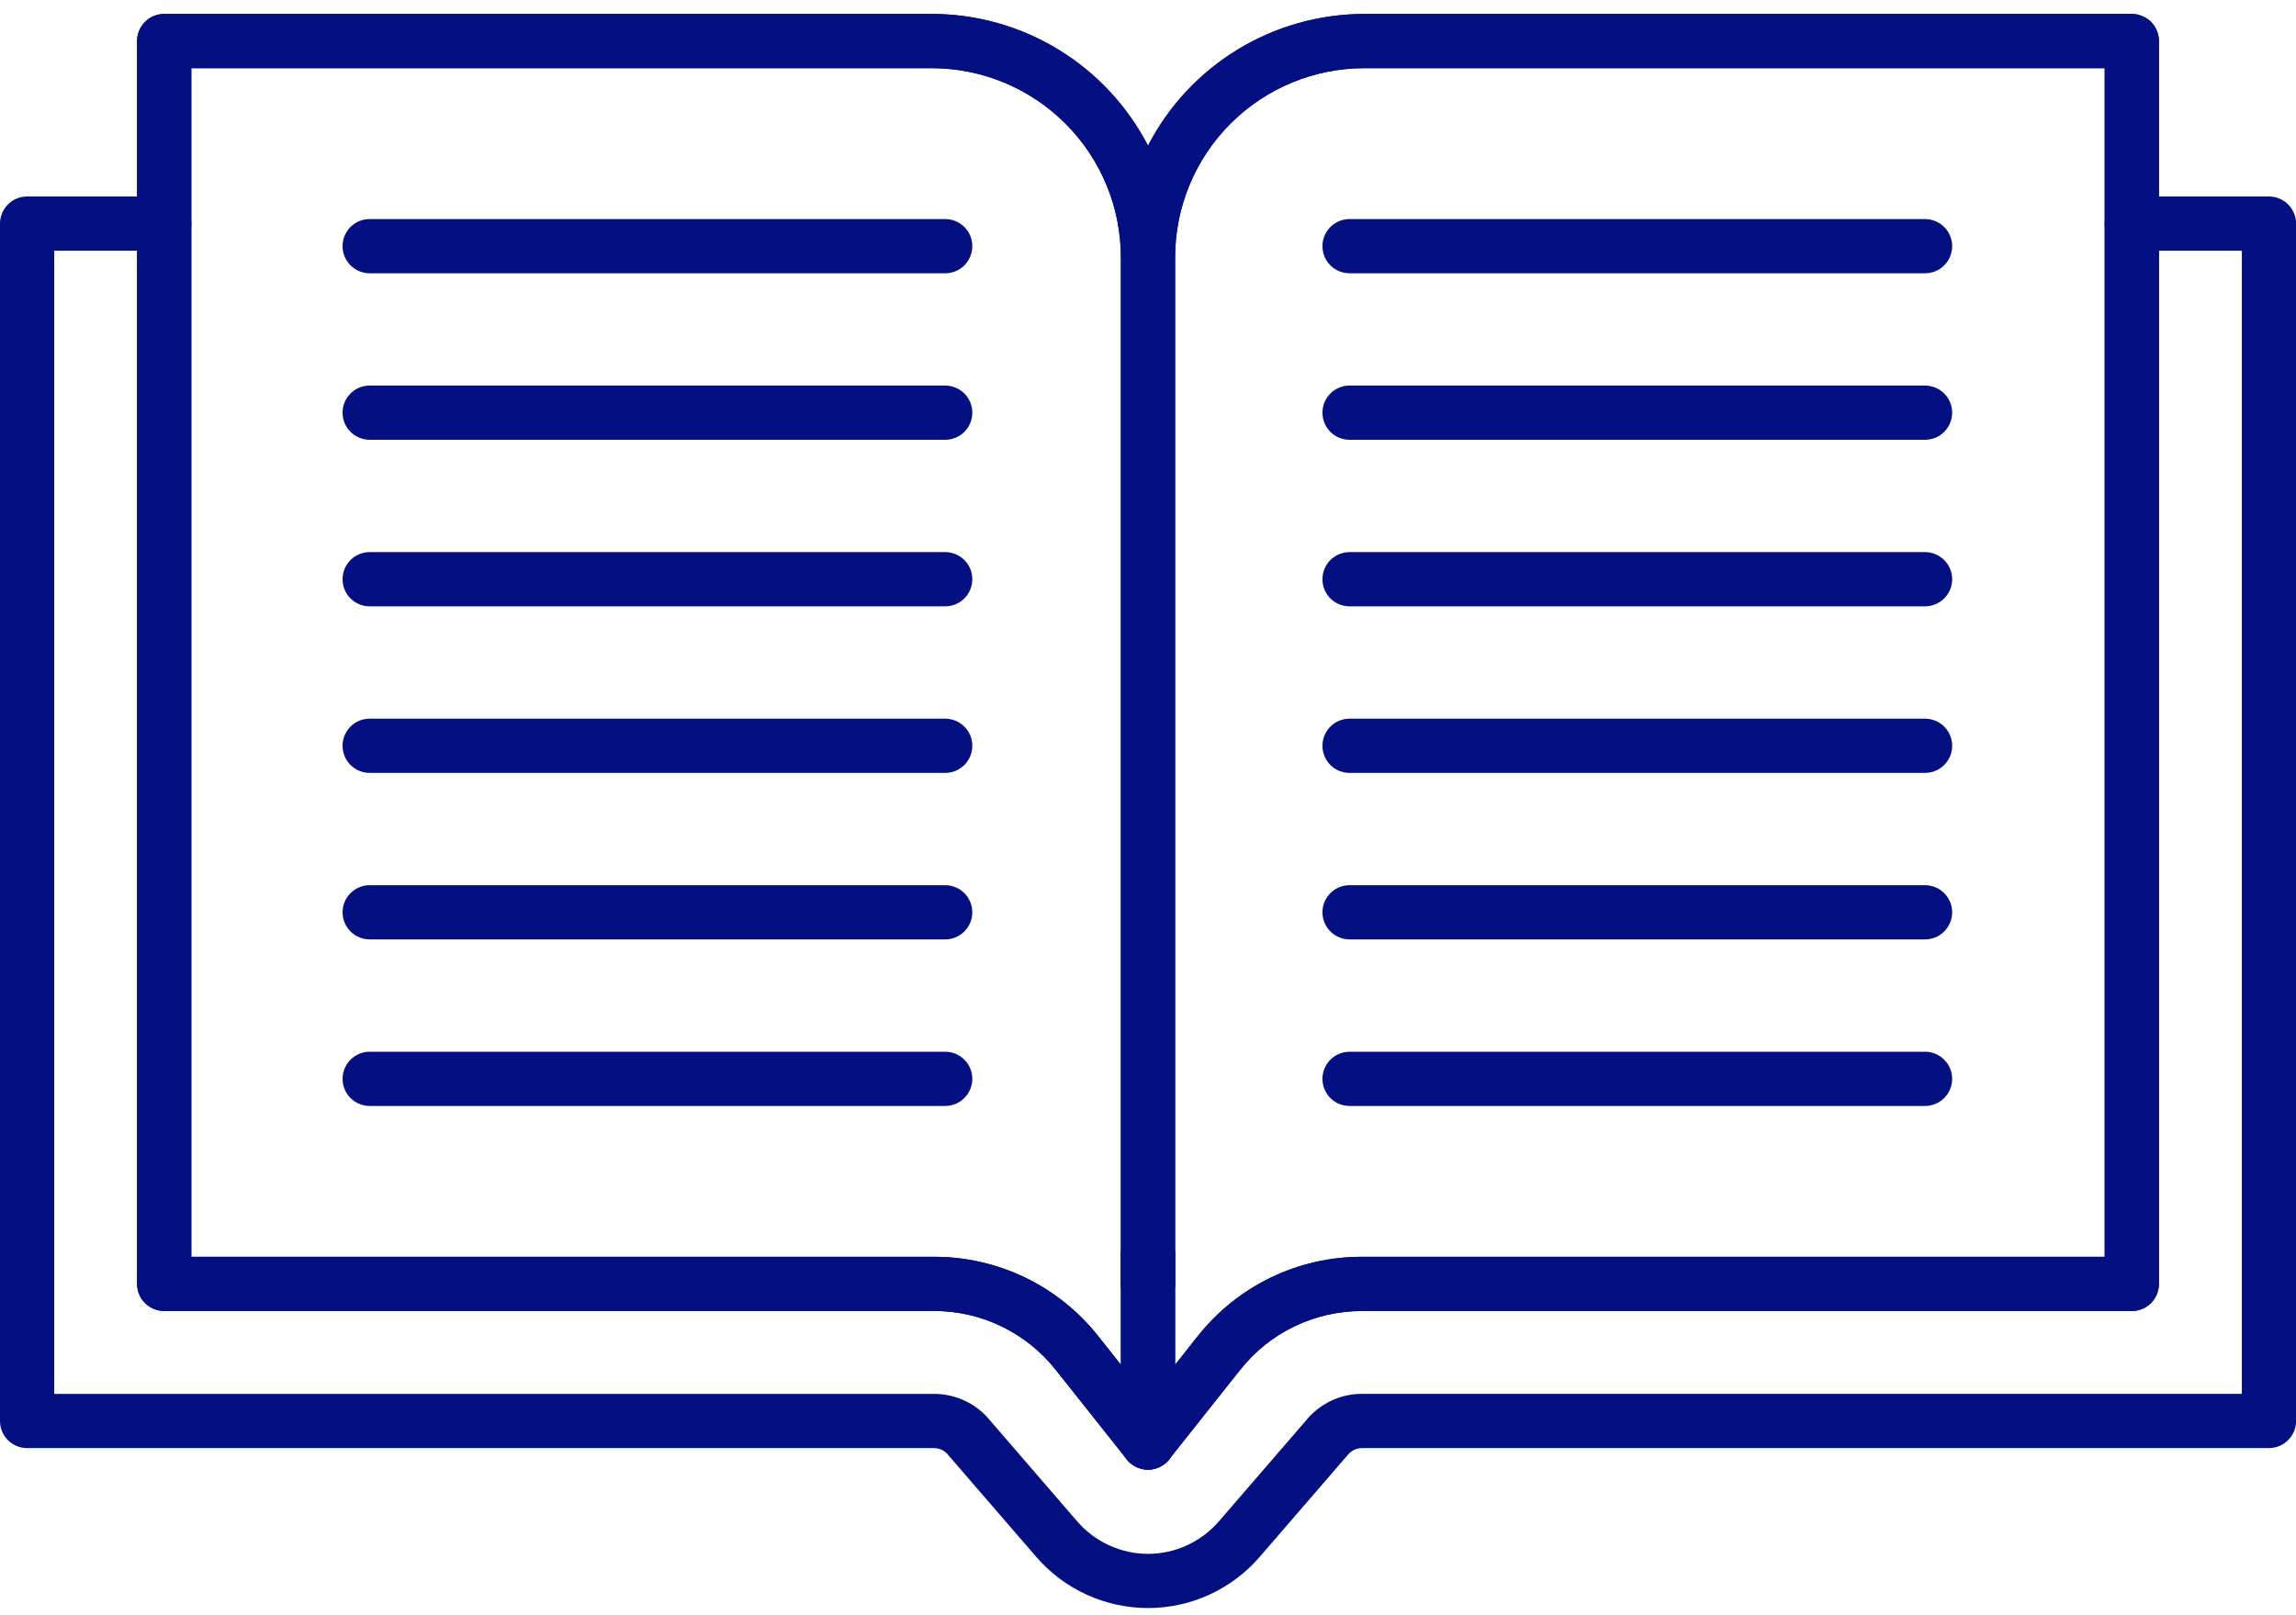
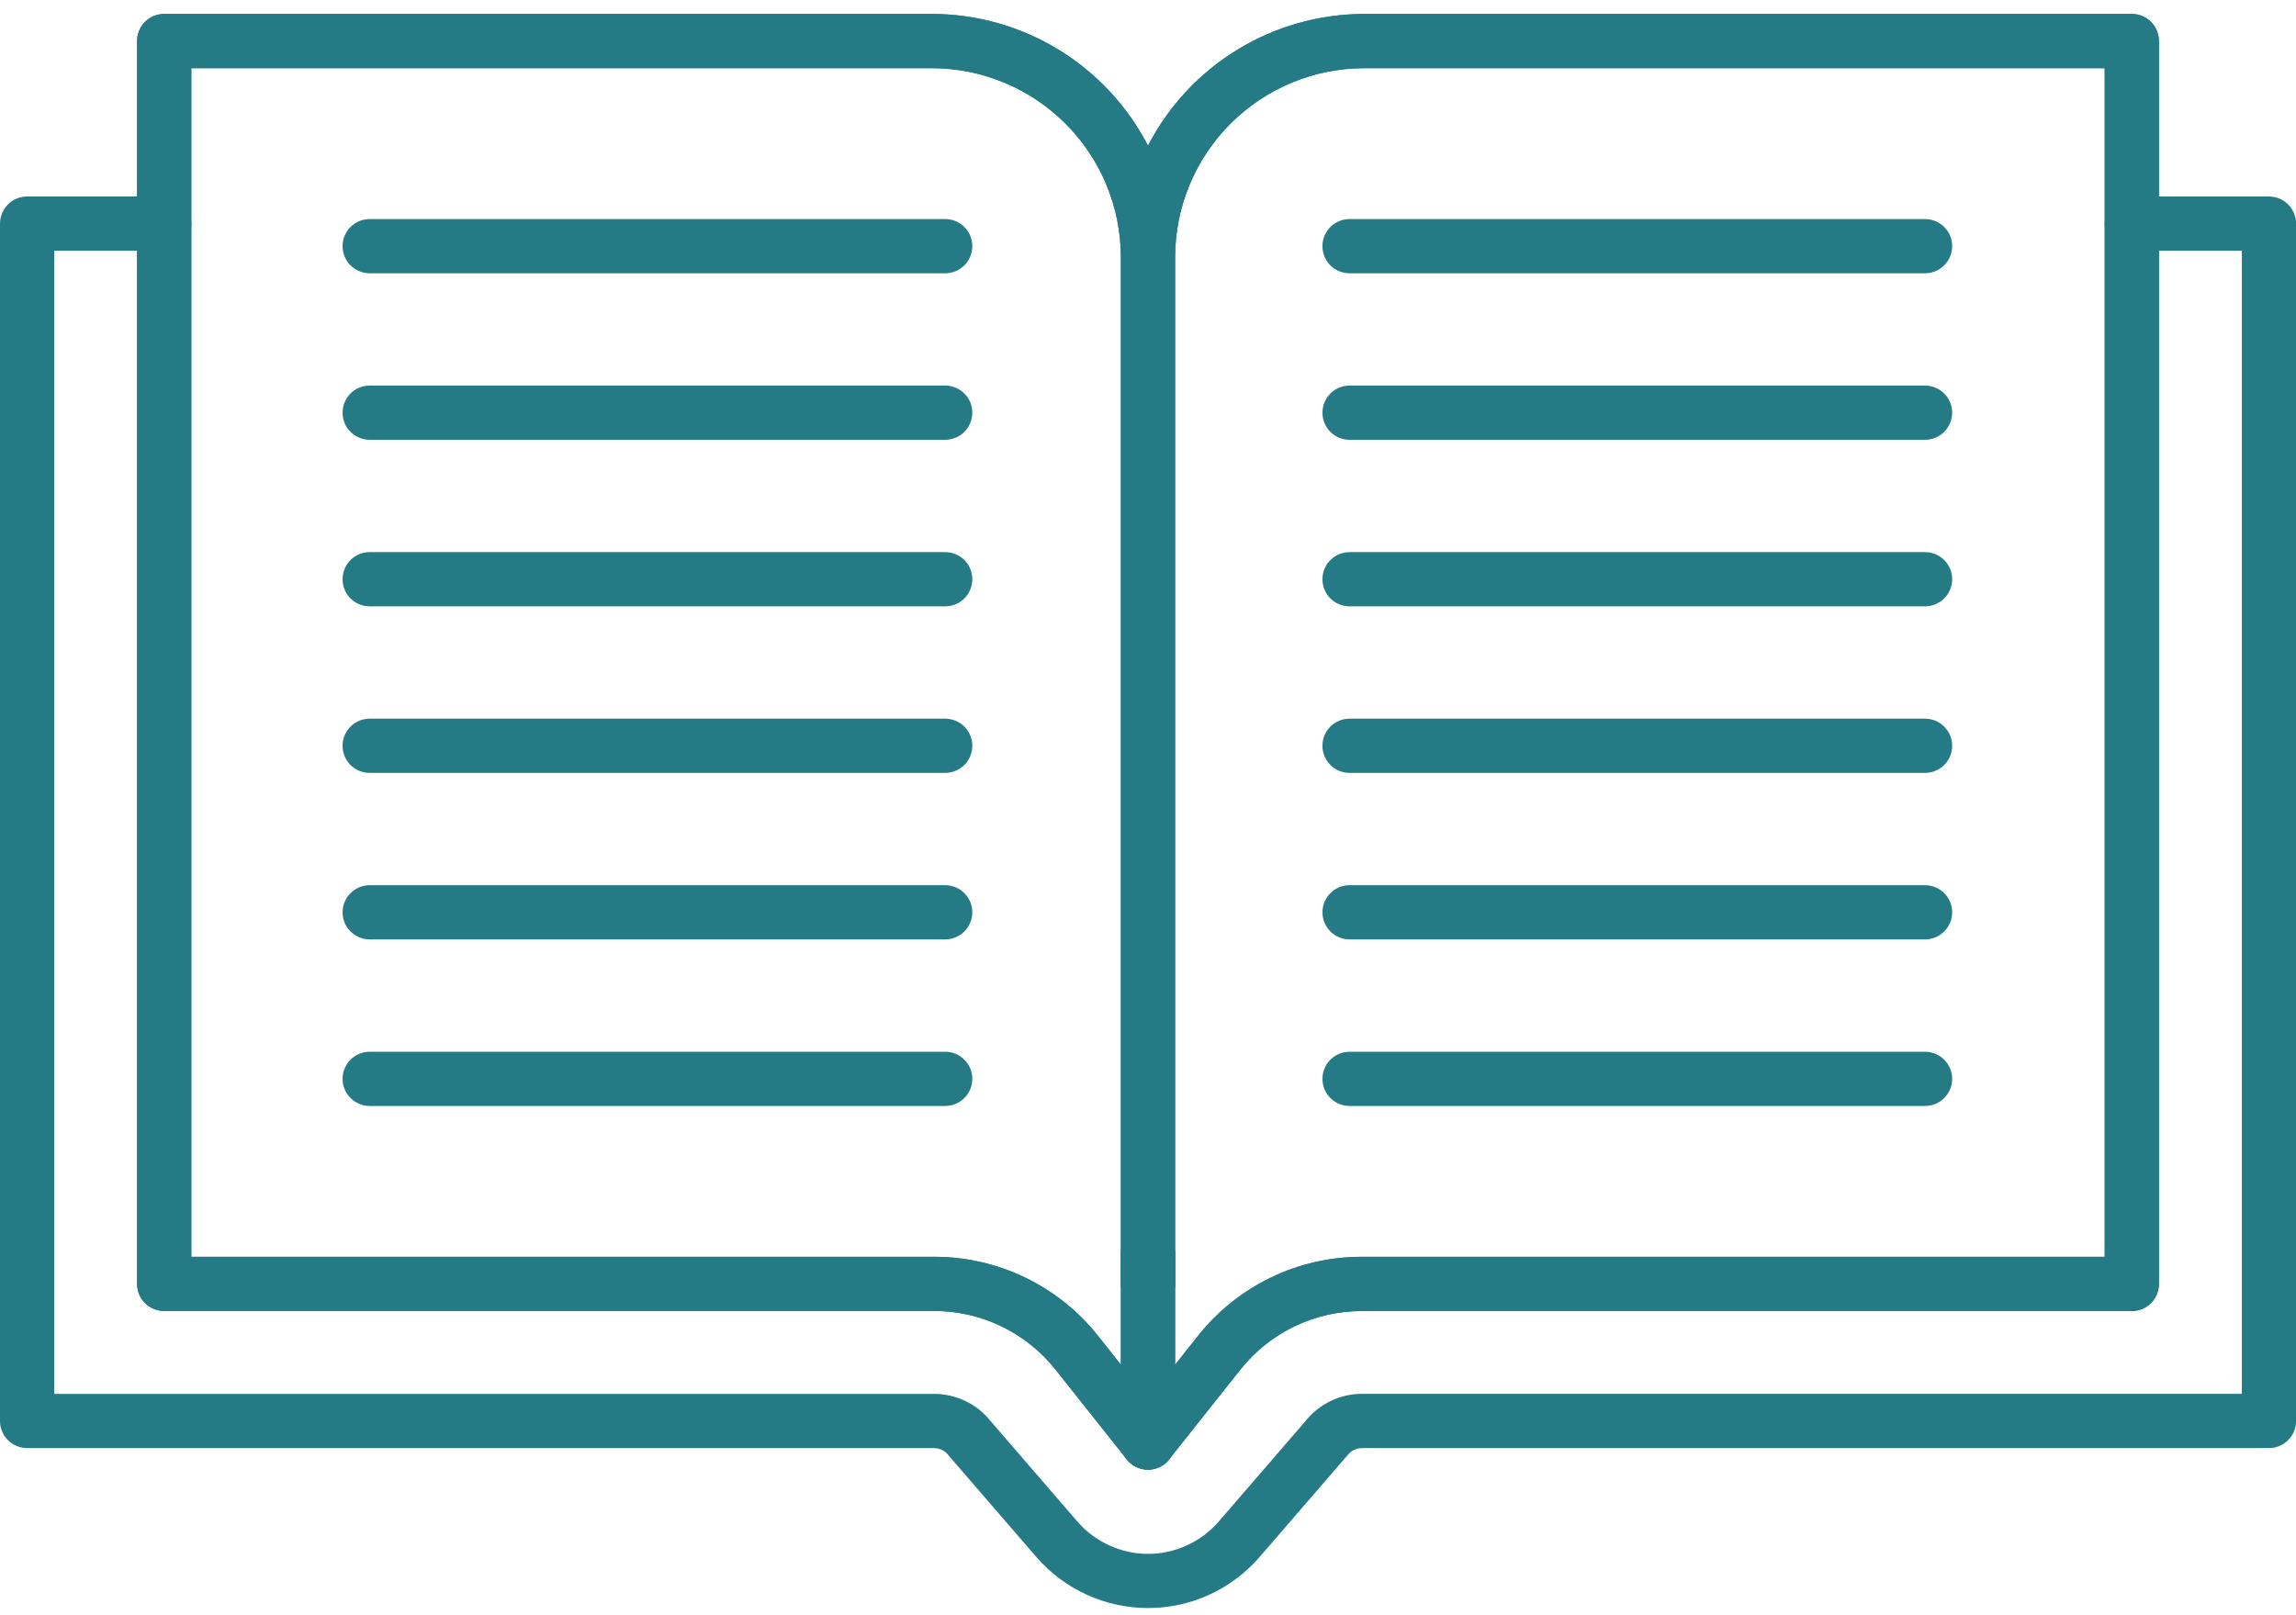
<svg xmlns="http://www.w3.org/2000/svg" xmlns:xlink="http://www.w3.org/1999/xlink" version="1.1" id="Warstwa_1" x="0px" y="0px" width="49.53px" height="34.833px" viewBox="7.735 15 49.53 34.833" enable-background="new 7.735 15 49.53 34.833" xml:space="preserve">
  <g>
    <defs>
      <rect id="SVGID_1_" width="65" height="65" />
    </defs>
    <clipPath id="SVGID_2_">
      <use xlink:href="#SVGID_1_" overflow="visible" />
    </clipPath>
    <g clip-path="url(#SVGID_2_)">
-       <path fill="#040F81" d="M32.5,49.699c-0.458,0-0.909-0.099-1.325-0.289s-0.786-0.468-1.085-0.814l-1.881-2.177    c-0.005-0.007-0.011-0.013-0.016-0.02c-0.037-0.048-0.084-0.086-0.139-0.112s-0.114-0.039-0.174-0.039H8.32    c-0.155,0-0.304-0.062-0.414-0.172c-0.11-0.109-0.171-0.258-0.171-0.413V19.825c0-0.155,0.062-0.304,0.171-0.414    S8.165,19.24,8.32,19.24h2.958c0.155,0,0.304,0.062,0.414,0.171c0.11,0.11,0.171,0.258,0.171,0.414s-0.062,0.304-0.171,0.414    c-0.109,0.11-0.258,0.171-0.414,0.171H8.905v24.668H27.88c0.234-0.001,0.466,0.051,0.678,0.152s0.397,0.249,0.544,0.432    l1.874,2.17c0.189,0.219,0.423,0.395,0.687,0.514c0.263,0.121,0.549,0.184,0.838,0.184c0.289,0,0.576-0.063,0.837-0.184    c0.264-0.119,0.498-0.295,0.688-0.514l1.874-2.17c0.146-0.183,0.333-0.33,0.544-0.432s0.443-0.154,0.678-0.153h18.975V20.41    h-2.373c-0.154,0-0.304-0.062-0.414-0.171c-0.109-0.109-0.171-0.258-0.171-0.414s0.062-0.304,0.171-0.414    c0.11-0.11,0.26-0.171,0.414-0.171h2.957c0.156,0,0.305,0.062,0.414,0.171s0.172,0.258,0.172,0.414v25.837    c0,0.156-0.063,0.305-0.172,0.414s-0.258,0.172-0.414,0.172H37.121c-0.061-0.001-0.12,0.013-0.175,0.039    c-0.054,0.025-0.102,0.064-0.139,0.112c-0.005,0.007-0.011,0.013-0.017,0.019l-1.881,2.178c-0.299,0.346-0.669,0.624-1.084,0.814    C33.41,49.601,32.958,49.699,32.5,49.699z" />
-       <path fill="#040F81" d="M32.5,46.712c-0.088,0-0.175-0.021-0.254-0.058c-0.08-0.039-0.149-0.095-0.204-0.164l-1.532-1.93    c-0.313-0.396-0.713-0.718-1.169-0.938c-0.456-0.221-0.955-0.334-1.461-0.333H11.277c-0.155,0-0.304-0.062-0.414-0.171    s-0.171-0.259-0.171-0.414V15.886c0-0.155,0.062-0.304,0.171-0.414s0.259-0.171,0.414-0.171h16.559    c0.963,0,1.908,0.266,2.73,0.768c0.822,0.501,1.491,1.219,1.934,2.075c0.442-0.856,1.111-1.574,1.934-2.075    c0.822-0.501,1.768-0.767,2.73-0.768h16.559c0.155,0,0.304,0.062,0.414,0.171c0.109,0.11,0.171,0.259,0.171,0.414v26.819    c0,0.155-0.062,0.304-0.171,0.414c-0.11,0.109-0.259,0.171-0.414,0.171H37.121c-0.507-0.001-1.008,0.112-1.463,0.332    c-0.457,0.22-0.856,0.541-1.17,0.938l-1.532,1.93c-0.054,0.068-0.124,0.125-0.203,0.163C32.675,46.691,32.588,46.712,32.5,46.712z     M11.862,42.12h16.017c0.683-0.002,1.357,0.151,1.972,0.448c0.614,0.297,1.154,0.729,1.577,1.266l1.072,1.352l1.072-1.352    c0.424-0.536,0.963-0.969,1.577-1.266s1.288-0.45,1.972-0.448h16.017V16.471H37.164c-1.082,0.001-2.118,0.432-2.883,1.196    s-1.195,1.801-1.196,2.883v22.155c0,0.155-0.062,0.304-0.171,0.414c-0.109,0.109-0.258,0.171-0.414,0.171    s-0.304-0.062-0.414-0.171c-0.11-0.11-0.171-0.259-0.171-0.414V20.55c-0.001-1.082-0.431-2.118-1.196-2.883    c-0.765-0.765-1.801-1.195-2.883-1.196H11.862V42.12z" />
-       <path fill="#040F81" d="M32.5,46.712c-0.155,0-0.304-0.062-0.414-0.171c-0.11-0.11-0.171-0.259-0.171-0.414v-4.059    c0-0.155,0.062-0.305,0.171-0.414c0.109-0.109,0.258-0.171,0.414-0.171s0.304,0.062,0.414,0.171s0.171,0.259,0.171,0.414v4.059    c0,0.155-0.062,0.304-0.171,0.414C32.804,46.65,32.655,46.712,32.5,46.712z" />
-       <path fill="#040F81" d="M32.556,20.41h-0.112c-0.155,0-0.304-0.062-0.414-0.171c-0.11-0.109-0.171-0.258-0.171-0.414    s0.062-0.304,0.171-0.414c0.109-0.11,0.258-0.171,0.414-0.171h0.112c0.155,0,0.304,0.062,0.414,0.171    c0.109,0.11,0.171,0.258,0.171,0.414s-0.062,0.304-0.171,0.414C32.86,20.349,32.711,20.41,32.556,20.41z" />
-       <path fill="#040F81" d="M32.5,46.712c-0.088,0-0.175-0.021-0.254-0.058c-0.08-0.039-0.149-0.095-0.204-0.164l-1.532-1.93    c-0.313-0.396-0.713-0.718-1.169-0.938c-0.456-0.221-0.955-0.334-1.461-0.333H11.277c-0.155,0-0.304-0.062-0.414-0.171    s-0.171-0.259-0.171-0.414V15.886c0-0.155,0.062-0.304,0.171-0.414s0.259-0.171,0.414-0.171h16.559    c0.963,0,1.908,0.266,2.73,0.768c0.822,0.501,1.491,1.219,1.934,2.075c0.442-0.856,1.111-1.574,1.934-2.075    c0.822-0.501,1.768-0.767,2.73-0.768h16.559c0.155,0,0.304,0.062,0.414,0.171c0.109,0.11,0.171,0.259,0.171,0.414v26.819    c0,0.155-0.062,0.304-0.171,0.414c-0.11,0.109-0.259,0.171-0.414,0.171H37.121c-0.507-0.001-1.008,0.112-1.463,0.332    c-0.457,0.22-0.856,0.541-1.17,0.938l-1.532,1.93c-0.054,0.068-0.124,0.125-0.203,0.163C32.675,46.691,32.588,46.712,32.5,46.712z     M11.862,42.12h16.017c0.683-0.002,1.357,0.151,1.972,0.448c0.614,0.297,1.154,0.729,1.577,1.266l1.072,1.352l1.072-1.352    c0.424-0.536,0.963-0.969,1.577-1.266s1.288-0.45,1.972-0.448h16.017V16.471H37.164c-1.082,0.001-2.118,0.432-2.883,1.196    s-1.195,1.801-1.196,2.883v22.155c0,0.155-0.062,0.304-0.171,0.414c-0.109,0.109-0.258,0.171-0.414,0.171    s-0.304-0.062-0.414-0.171c-0.11-0.11-0.171-0.259-0.171-0.414V20.55c-0.001-1.082-0.431-2.118-1.196-2.883    c-0.765-0.765-1.801-1.195-2.883-1.196H11.862V42.12z" />
-       <path fill="#040F81" d="M32.5,46.712c-0.155,0-0.304-0.062-0.414-0.171c-0.11-0.11-0.171-0.259-0.171-0.414v-4.059    c0-0.155,0.062-0.305,0.171-0.414c0.109-0.109,0.258-0.171,0.414-0.171s0.304,0.062,0.414,0.171s0.171,0.259,0.171,0.414v4.059    c0,0.155-0.062,0.304-0.171,0.414C32.804,46.65,32.655,46.712,32.5,46.712z" />
-       <path fill="#040F81" d="M28.125,20.897H15.71c-0.155,0-0.304-0.062-0.414-0.171c-0.11-0.109-0.171-0.258-0.171-0.414    s0.062-0.304,0.171-0.414s0.258-0.171,0.414-0.171h12.415c0.155,0,0.304,0.062,0.414,0.171s0.171,0.258,0.171,0.414    s-0.062,0.304-0.171,0.414C28.429,20.836,28.28,20.897,28.125,20.897z" />
-       <path fill="#040F81" d="M28.125,24.49H15.71c-0.155,0-0.304-0.062-0.414-0.171c-0.11-0.109-0.171-0.258-0.171-0.414    s0.062-0.304,0.171-0.414s0.258-0.171,0.414-0.171h12.415c0.155,0,0.304,0.062,0.414,0.171s0.171,0.258,0.171,0.414    s-0.062,0.304-0.171,0.414C28.429,24.428,28.28,24.49,28.125,24.49z" />
-       <path fill="#040F81" d="M28.125,28.084H15.71c-0.155,0-0.304-0.062-0.414-0.171s-0.171-0.258-0.171-0.414s0.062-0.304,0.171-0.414    s0.258-0.171,0.414-0.171h12.415c0.155,0,0.304,0.062,0.414,0.171s0.171,0.258,0.171,0.414s-0.062,0.304-0.171,0.414    S28.28,28.084,28.125,28.084z" />
-       <path fill="#040F81" d="M28.125,31.678H15.71c-0.155,0-0.304-0.062-0.414-0.171c-0.11-0.109-0.171-0.258-0.171-0.414    s0.062-0.304,0.171-0.414s0.258-0.171,0.414-0.171h12.415c0.155,0,0.304,0.062,0.414,0.171s0.171,0.258,0.171,0.414    s-0.062,0.304-0.171,0.414C28.429,31.616,28.28,31.678,28.125,31.678z" />
-       <path fill="#040F81" d="M28.125,35.271H15.71c-0.155,0-0.304-0.062-0.414-0.172c-0.11-0.109-0.171-0.258-0.171-0.413    s0.062-0.304,0.171-0.413c0.11-0.11,0.258-0.172,0.414-0.172h12.415c0.155,0,0.304,0.062,0.414,0.172    c0.11,0.109,0.171,0.258,0.171,0.413s-0.062,0.304-0.171,0.413C28.429,35.21,28.28,35.271,28.125,35.271z" />
-       <path fill="#040F81" d="M28.125,38.865H15.71c-0.155,0-0.304-0.062-0.414-0.172c-0.11-0.109-0.171-0.258-0.171-0.413    s0.062-0.304,0.171-0.413c0.11-0.11,0.258-0.172,0.414-0.172h12.415c0.155,0,0.304,0.062,0.414,0.172    c0.11,0.109,0.171,0.258,0.171,0.413s-0.062,0.304-0.171,0.413C28.429,38.804,28.28,38.865,28.125,38.865z" />
-       <path fill="#040F81" d="M49.263,20.897H36.848c-0.155,0-0.305-0.062-0.414-0.171s-0.171-0.258-0.171-0.414    s0.062-0.304,0.171-0.414c0.109-0.11,0.259-0.171,0.414-0.171h12.415c0.155,0,0.304,0.062,0.413,0.171    c0.11,0.109,0.172,0.258,0.172,0.414s-0.062,0.304-0.172,0.414C49.566,20.836,49.418,20.897,49.263,20.897z" />
-       <path fill="#040F81" d="M49.263,24.49H36.848c-0.155,0-0.305-0.062-0.414-0.171c-0.109-0.11-0.171-0.259-0.171-0.414    c0-0.155,0.062-0.304,0.171-0.414c0.109-0.109,0.259-0.171,0.414-0.171h12.415c0.155,0,0.304,0.062,0.413,0.171    c0.11,0.11,0.172,0.259,0.172,0.414c0,0.155-0.062,0.304-0.172,0.414C49.566,24.428,49.418,24.49,49.263,24.49z" />
-       <path fill="#040F81" d="M49.263,28.084H36.848c-0.155,0-0.305-0.062-0.414-0.171s-0.171-0.259-0.171-0.414    c0-0.155,0.062-0.304,0.171-0.414c0.109-0.109,0.259-0.171,0.414-0.171h12.415c0.155,0,0.304,0.062,0.413,0.171    c0.11,0.11,0.172,0.259,0.172,0.414c0,0.155-0.062,0.304-0.172,0.414C49.566,28.022,49.418,28.084,49.263,28.084z" />
-       <path fill="#040F81" d="M49.263,31.678H36.848c-0.155,0-0.305-0.062-0.414-0.171s-0.171-0.258-0.171-0.414    s0.062-0.304,0.171-0.414c0.109-0.11,0.259-0.171,0.414-0.171h12.415c0.155,0,0.304,0.062,0.413,0.171    c0.11,0.109,0.172,0.258,0.172,0.414s-0.062,0.304-0.172,0.414C49.566,31.616,49.418,31.678,49.263,31.678z" />
-       <path fill="#040F81" d="M49.263,35.271H36.848c-0.155,0-0.305-0.062-0.414-0.172c-0.109-0.109-0.171-0.258-0.171-0.413    s0.062-0.304,0.171-0.413c0.109-0.11,0.259-0.172,0.414-0.172h12.415c0.155,0,0.304,0.062,0.413,0.172    c0.11,0.109,0.172,0.258,0.172,0.413s-0.062,0.304-0.172,0.413C49.566,35.21,49.418,35.271,49.263,35.271z" />
-       <path fill="#040F81" d="M49.263,38.865H36.848c-0.155,0-0.305-0.062-0.414-0.171c-0.109-0.11-0.171-0.259-0.171-0.414    s0.062-0.304,0.171-0.413c0.109-0.11,0.259-0.172,0.414-0.172h12.415c0.155,0,0.304,0.062,0.413,0.172    c0.11,0.109,0.172,0.258,0.172,0.413s-0.062,0.304-0.172,0.414C49.566,38.804,49.418,38.865,49.263,38.865z" />
+       <path fill="#257B85" d="M32.5,49.699c-0.458,0-0.909-0.099-1.325-0.289s-0.786-0.468-1.085-0.814l-1.881-2.177    c-0.005-0.007-0.011-0.013-0.016-0.02c-0.037-0.048-0.084-0.086-0.139-0.112s-0.114-0.039-0.174-0.039H8.32    c-0.155,0-0.304-0.062-0.414-0.172c-0.11-0.109-0.171-0.258-0.171-0.413V19.825c0-0.155,0.062-0.304,0.171-0.414    S8.165,19.24,8.32,19.24h2.958c0.155,0,0.304,0.062,0.414,0.171c0.11,0.11,0.171,0.258,0.171,0.414s-0.062,0.304-0.171,0.414    c-0.109,0.11-0.258,0.171-0.414,0.171H8.905v24.668H27.88c0.234-0.001,0.466,0.051,0.678,0.152s0.397,0.249,0.544,0.432    l1.874,2.17c0.189,0.219,0.423,0.395,0.687,0.514c0.263,0.121,0.549,0.184,0.838,0.184c0.289,0,0.576-0.063,0.837-0.184    c0.264-0.119,0.498-0.295,0.688-0.514l1.874-2.17c0.146-0.183,0.333-0.33,0.544-0.432s0.443-0.154,0.678-0.153h18.975V20.41    h-2.373c-0.154,0-0.304-0.062-0.414-0.171c-0.109-0.109-0.171-0.258-0.171-0.414s0.062-0.304,0.171-0.414    c0.11-0.11,0.26-0.171,0.414-0.171h2.957c0.156,0,0.305,0.062,0.414,0.171s0.172,0.258,0.172,0.414v25.837    c0,0.156-0.063,0.305-0.172,0.414s-0.258,0.172-0.414,0.172H37.121c-0.061-0.001-0.12,0.013-0.175,0.039    c-0.054,0.025-0.102,0.064-0.139,0.112c-0.005,0.007-0.011,0.013-0.017,0.019l-1.881,2.178c-0.299,0.346-0.669,0.624-1.084,0.814    C33.41,49.601,32.958,49.699,32.5,49.699z" />
+       <path fill="#257B85" d="M32.5,46.712c-0.088,0-0.175-0.021-0.254-0.058c-0.08-0.039-0.149-0.095-0.204-0.164l-1.532-1.93    c-0.313-0.396-0.713-0.718-1.169-0.938c-0.456-0.221-0.955-0.334-1.461-0.333H11.277c-0.155,0-0.304-0.062-0.414-0.171    s-0.171-0.259-0.171-0.414V15.886c0-0.155,0.062-0.304,0.171-0.414s0.259-0.171,0.414-0.171h16.559    c0.963,0,1.908,0.266,2.73,0.768c0.822,0.501,1.491,1.219,1.934,2.075c0.442-0.856,1.111-1.574,1.934-2.075    c0.822-0.501,1.768-0.767,2.73-0.768h16.559c0.155,0,0.304,0.062,0.414,0.171c0.109,0.11,0.171,0.259,0.171,0.414v26.819    c0,0.155-0.062,0.304-0.171,0.414c-0.11,0.109-0.259,0.171-0.414,0.171H37.121c-0.507-0.001-1.008,0.112-1.463,0.332    c-0.457,0.22-0.856,0.541-1.17,0.938l-1.532,1.93c-0.054,0.068-0.124,0.125-0.203,0.163C32.675,46.691,32.588,46.712,32.5,46.712z     M11.862,42.12h16.017c0.683-0.002,1.357,0.151,1.972,0.448c0.614,0.297,1.154,0.729,1.577,1.266l1.072,1.352l1.072-1.352    c0.424-0.536,0.963-0.969,1.577-1.266s1.288-0.45,1.972-0.448h16.017V16.471H37.164c-1.082,0.001-2.118,0.432-2.883,1.196    s-1.195,1.801-1.196,2.883v22.155c0,0.155-0.062,0.304-0.171,0.414c-0.109,0.109-0.258,0.171-0.414,0.171    s-0.304-0.062-0.414-0.171c-0.11-0.11-0.171-0.259-0.171-0.414V20.55c-0.001-1.082-0.431-2.118-1.196-2.883    c-0.765-0.765-1.801-1.195-2.883-1.196H11.862V42.12z" />
+       <path fill="#257B85" d="M32.5,46.712c-0.155,0-0.304-0.062-0.414-0.171c-0.11-0.11-0.171-0.259-0.171-0.414v-4.059    c0-0.155,0.062-0.305,0.171-0.414c0.109-0.109,0.258-0.171,0.414-0.171s0.304,0.062,0.414,0.171s0.171,0.259,0.171,0.414v4.059    c0,0.155-0.062,0.304-0.171,0.414C32.804,46.65,32.655,46.712,32.5,46.712z" />
+       <path fill="#257B85" d="M32.556,20.41h-0.112c-0.155,0-0.304-0.062-0.414-0.171c-0.11-0.109-0.171-0.258-0.171-0.414    s0.062-0.304,0.171-0.414c0.109-0.11,0.258-0.171,0.414-0.171h0.112c0.155,0,0.304,0.062,0.414,0.171    c0.109,0.11,0.171,0.258,0.171,0.414s-0.062,0.304-0.171,0.414C32.86,20.349,32.711,20.41,32.556,20.41z" />
+       <path fill="#257B85" d="M32.5,46.712c-0.088,0-0.175-0.021-0.254-0.058c-0.08-0.039-0.149-0.095-0.204-0.164l-1.532-1.93    c-0.313-0.396-0.713-0.718-1.169-0.938c-0.456-0.221-0.955-0.334-1.461-0.333H11.277c-0.155,0-0.304-0.062-0.414-0.171    s-0.171-0.259-0.171-0.414V15.886c0-0.155,0.062-0.304,0.171-0.414s0.259-0.171,0.414-0.171h16.559    c0.963,0,1.908,0.266,2.73,0.768c0.822,0.501,1.491,1.219,1.934,2.075c0.442-0.856,1.111-1.574,1.934-2.075    c0.822-0.501,1.768-0.767,2.73-0.768h16.559c0.155,0,0.304,0.062,0.414,0.171c0.109,0.11,0.171,0.259,0.171,0.414v26.819    c0,0.155-0.062,0.304-0.171,0.414c-0.11,0.109-0.259,0.171-0.414,0.171H37.121c-0.507-0.001-1.008,0.112-1.463,0.332    c-0.457,0.22-0.856,0.541-1.17,0.938l-1.532,1.93c-0.054,0.068-0.124,0.125-0.203,0.163C32.675,46.691,32.588,46.712,32.5,46.712z     M11.862,42.12h16.017c0.683-0.002,1.357,0.151,1.972,0.448c0.614,0.297,1.154,0.729,1.577,1.266l1.072,1.352l1.072-1.352    c0.424-0.536,0.963-0.969,1.577-1.266s1.288-0.45,1.972-0.448h16.017V16.471H37.164c-1.082,0.001-2.118,0.432-2.883,1.196    s-1.195,1.801-1.196,2.883v22.155c0,0.155-0.062,0.304-0.171,0.414c-0.109,0.109-0.258,0.171-0.414,0.171    s-0.304-0.062-0.414-0.171c-0.11-0.11-0.171-0.259-0.171-0.414V20.55c-0.001-1.082-0.431-2.118-1.196-2.883    c-0.765-0.765-1.801-1.195-2.883-1.196H11.862V42.12z" />
+       <path fill="#257B85" d="M32.5,46.712c-0.155,0-0.304-0.062-0.414-0.171c-0.11-0.11-0.171-0.259-0.171-0.414v-4.059    c0-0.155,0.062-0.305,0.171-0.414c0.109-0.109,0.258-0.171,0.414-0.171s0.304,0.062,0.414,0.171s0.171,0.259,0.171,0.414v4.059    c0,0.155-0.062,0.304-0.171,0.414C32.804,46.65,32.655,46.712,32.5,46.712z" />
+       <path fill="#257B85" d="M28.125,20.897H15.71c-0.155,0-0.304-0.062-0.414-0.171c-0.11-0.109-0.171-0.258-0.171-0.414    s0.062-0.304,0.171-0.414s0.258-0.171,0.414-0.171h12.415c0.155,0,0.304,0.062,0.414,0.171s0.171,0.258,0.171,0.414    s-0.062,0.304-0.171,0.414C28.429,20.836,28.28,20.897,28.125,20.897z" />
+       <path fill="#257B85" d="M28.125,24.49H15.71c-0.155,0-0.304-0.062-0.414-0.171c-0.11-0.109-0.171-0.258-0.171-0.414    s0.062-0.304,0.171-0.414s0.258-0.171,0.414-0.171h12.415c0.155,0,0.304,0.062,0.414,0.171s0.171,0.258,0.171,0.414    s-0.062,0.304-0.171,0.414C28.429,24.428,28.28,24.49,28.125,24.49z" />
+       <path fill="#257B85" d="M28.125,28.084H15.71c-0.155,0-0.304-0.062-0.414-0.171s-0.171-0.258-0.171-0.414s0.062-0.304,0.171-0.414    s0.258-0.171,0.414-0.171h12.415c0.155,0,0.304,0.062,0.414,0.171s0.171,0.258,0.171,0.414s-0.062,0.304-0.171,0.414    S28.28,28.084,28.125,28.084z" />
+       <path fill="#257B85" d="M28.125,31.678H15.71c-0.155,0-0.304-0.062-0.414-0.171c-0.11-0.109-0.171-0.258-0.171-0.414    s0.062-0.304,0.171-0.414s0.258-0.171,0.414-0.171h12.415c0.155,0,0.304,0.062,0.414,0.171s0.171,0.258,0.171,0.414    s-0.062,0.304-0.171,0.414C28.429,31.616,28.28,31.678,28.125,31.678z" />
+       <path fill="#257B85" d="M28.125,35.271H15.71c-0.155,0-0.304-0.062-0.414-0.172c-0.11-0.109-0.171-0.258-0.171-0.413    s0.062-0.304,0.171-0.413c0.11-0.11,0.258-0.172,0.414-0.172h12.415c0.155,0,0.304,0.062,0.414,0.172    c0.11,0.109,0.171,0.258,0.171,0.413s-0.062,0.304-0.171,0.413C28.429,35.21,28.28,35.271,28.125,35.271z" />
+       <path fill="#257B85" d="M28.125,38.865H15.71c-0.155,0-0.304-0.062-0.414-0.172c-0.11-0.109-0.171-0.258-0.171-0.413    s0.062-0.304,0.171-0.413c0.11-0.11,0.258-0.172,0.414-0.172h12.415c0.155,0,0.304,0.062,0.414,0.172    c0.11,0.109,0.171,0.258,0.171,0.413s-0.062,0.304-0.171,0.413C28.429,38.804,28.28,38.865,28.125,38.865z" />
+       <path fill="#257B85" d="M49.263,20.897H36.848c-0.155,0-0.305-0.062-0.414-0.171s-0.171-0.258-0.171-0.414    s0.062-0.304,0.171-0.414c0.109-0.11,0.259-0.171,0.414-0.171h12.415c0.155,0,0.304,0.062,0.413,0.171    c0.11,0.109,0.172,0.258,0.172,0.414s-0.062,0.304-0.172,0.414C49.566,20.836,49.418,20.897,49.263,20.897z" />
+       <path fill="#257B85" d="M49.263,24.49H36.848c-0.155,0-0.305-0.062-0.414-0.171c-0.109-0.11-0.171-0.259-0.171-0.414    c0-0.155,0.062-0.304,0.171-0.414c0.109-0.109,0.259-0.171,0.414-0.171h12.415c0.155,0,0.304,0.062,0.413,0.171    c0.11,0.11,0.172,0.259,0.172,0.414c0,0.155-0.062,0.304-0.172,0.414C49.566,24.428,49.418,24.49,49.263,24.49z" />
+       <path fill="#257B85" d="M49.263,28.084H36.848c-0.155,0-0.305-0.062-0.414-0.171s-0.171-0.259-0.171-0.414    c0-0.155,0.062-0.304,0.171-0.414c0.109-0.109,0.259-0.171,0.414-0.171h12.415c0.155,0,0.304,0.062,0.413,0.171    c0.11,0.11,0.172,0.259,0.172,0.414c0,0.155-0.062,0.304-0.172,0.414C49.566,28.022,49.418,28.084,49.263,28.084z" />
+       <path fill="#257B85" d="M49.263,31.678H36.848c-0.155,0-0.305-0.062-0.414-0.171s-0.171-0.258-0.171-0.414    s0.062-0.304,0.171-0.414c0.109-0.11,0.259-0.171,0.414-0.171h12.415c0.155,0,0.304,0.062,0.413,0.171    c0.11,0.109,0.172,0.258,0.172,0.414s-0.062,0.304-0.172,0.414C49.566,31.616,49.418,31.678,49.263,31.678z" />
+       <path fill="#257B85" d="M49.263,35.271H36.848c-0.155,0-0.305-0.062-0.414-0.172c-0.109-0.109-0.171-0.258-0.171-0.413    s0.062-0.304,0.171-0.413c0.109-0.11,0.259-0.172,0.414-0.172h12.415c0.155,0,0.304,0.062,0.413,0.172    c0.11,0.109,0.172,0.258,0.172,0.413s-0.062,0.304-0.172,0.413C49.566,35.21,49.418,35.271,49.263,35.271z" />
+       <path fill="#257B85" d="M49.263,38.865H36.848c-0.155,0-0.305-0.062-0.414-0.171c-0.109-0.11-0.171-0.259-0.171-0.414    s0.062-0.304,0.171-0.413c0.109-0.11,0.259-0.172,0.414-0.172h12.415c0.155,0,0.304,0.062,0.413,0.172    c0.11,0.109,0.172,0.258,0.172,0.413s-0.062,0.304-0.172,0.414C49.566,38.804,49.418,38.865,49.263,38.865z" />
    </g>
  </g>
</svg>
